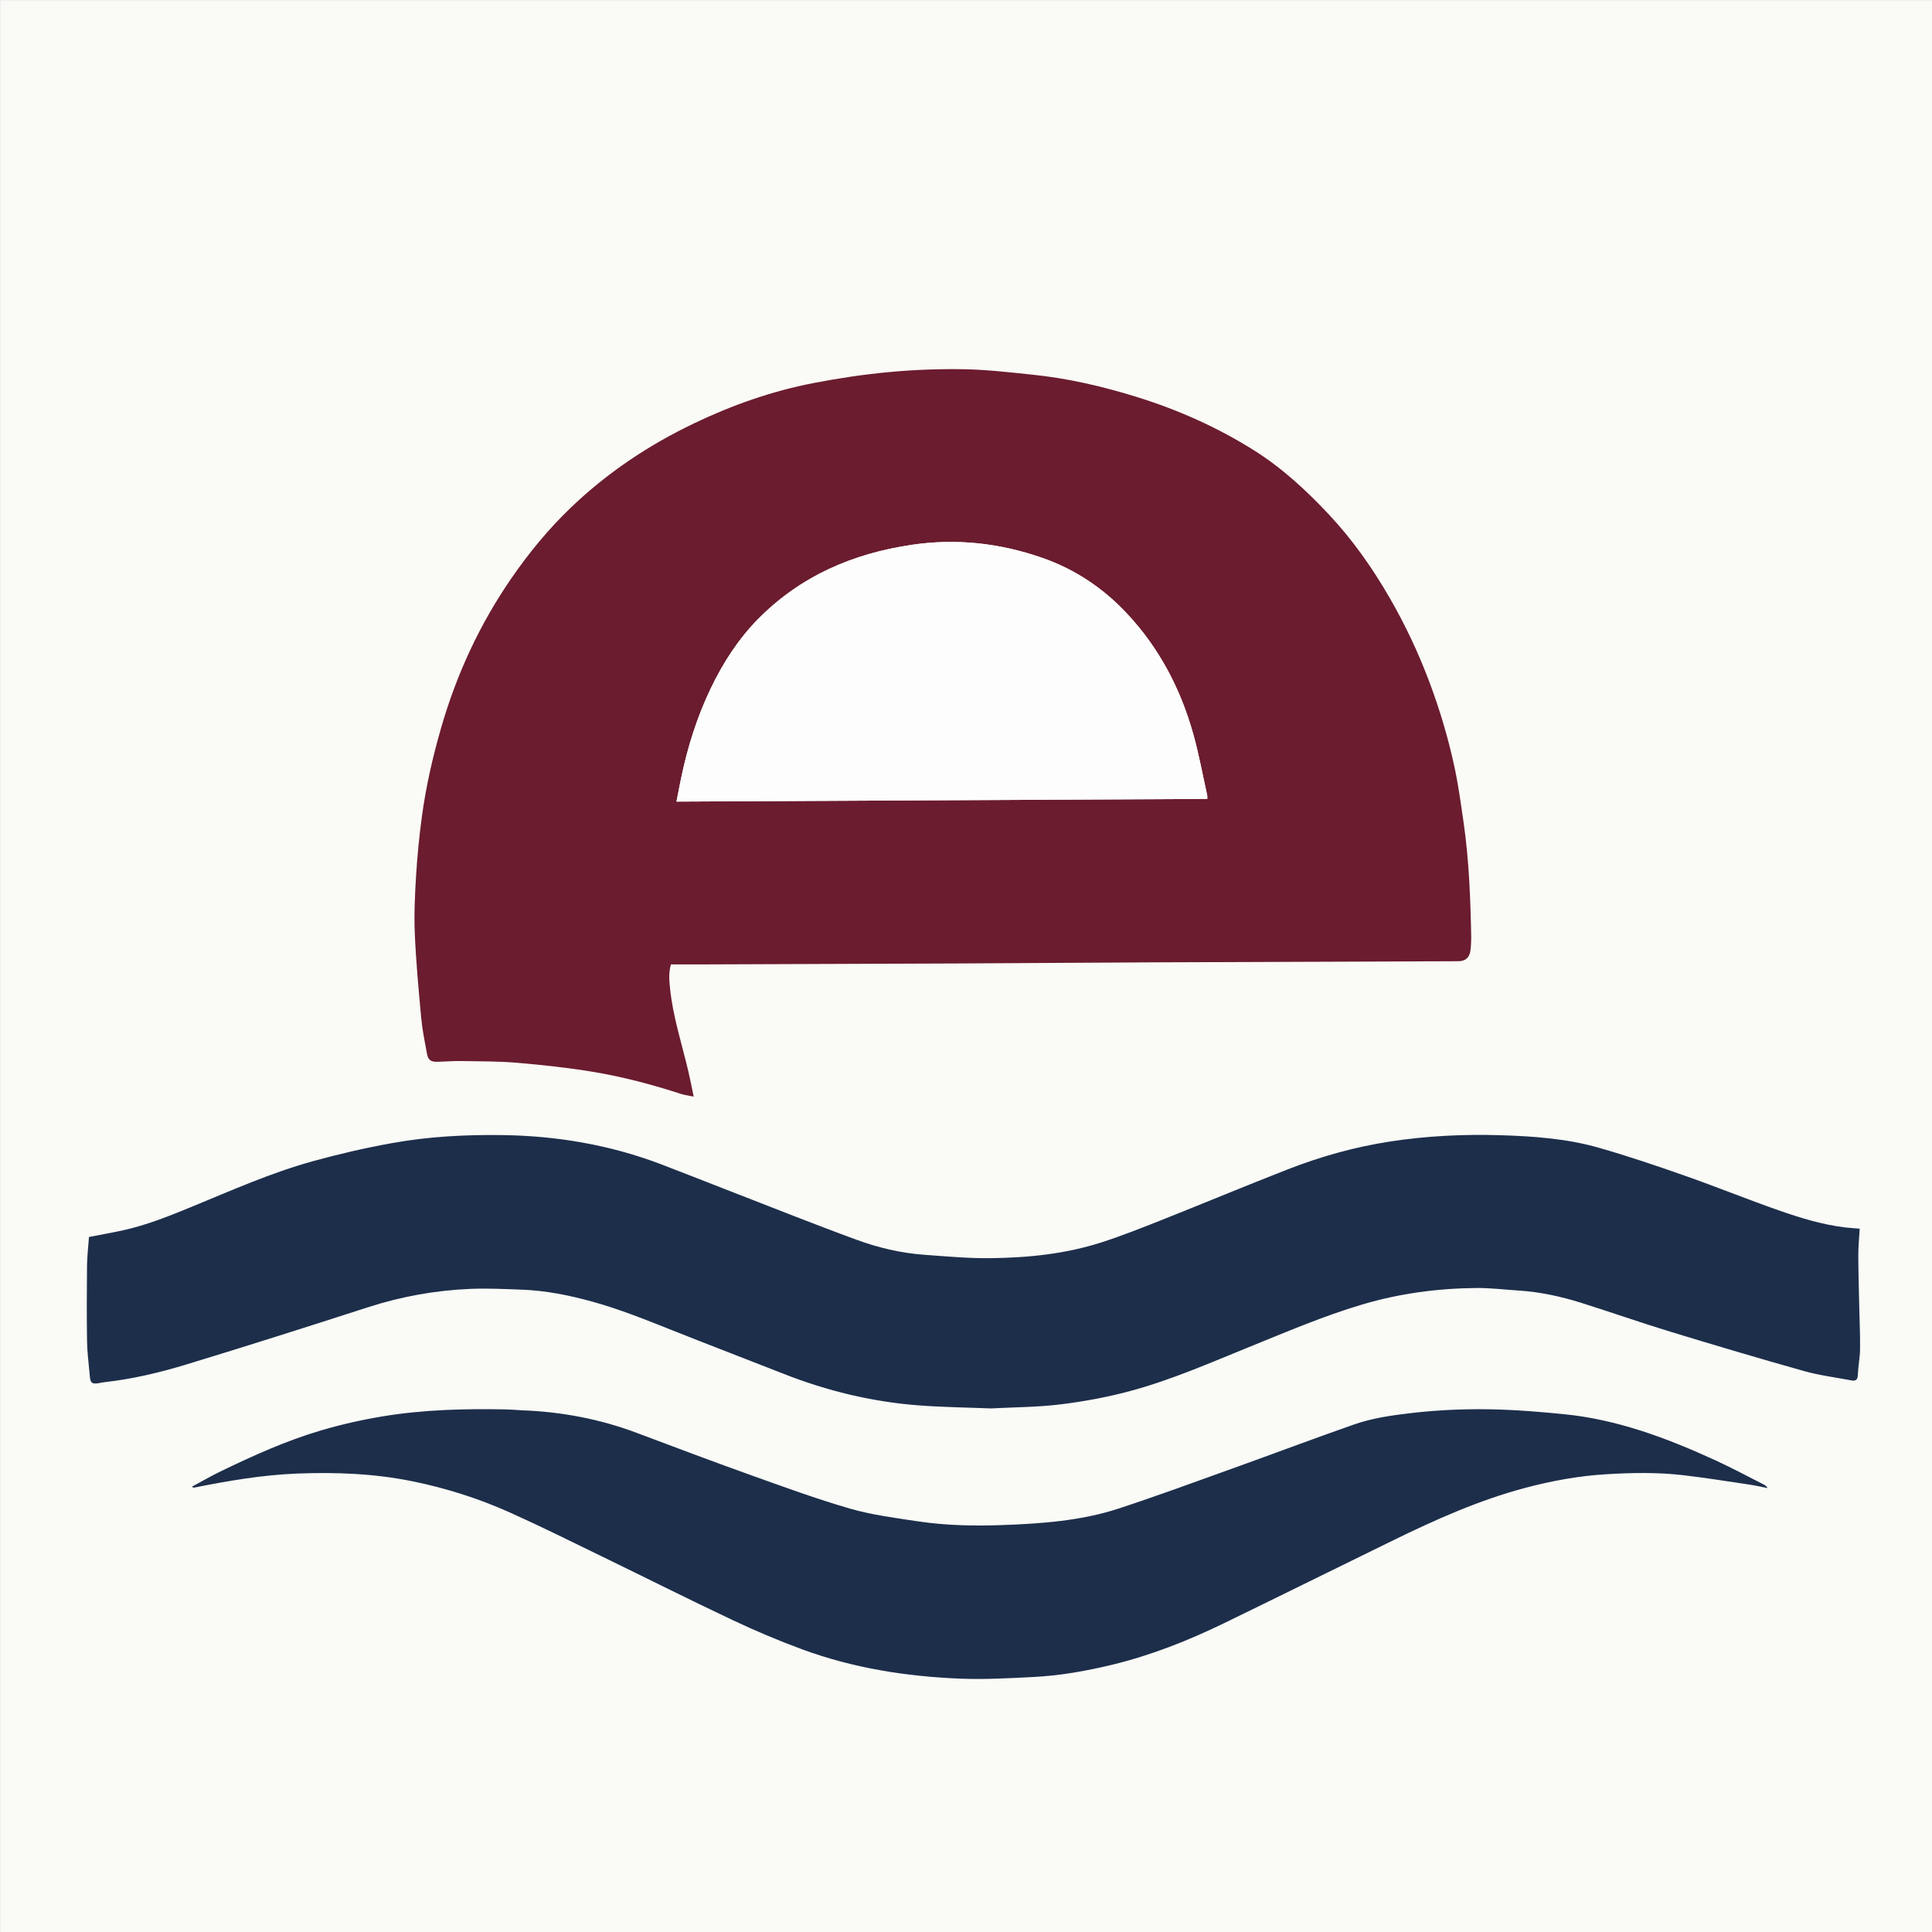
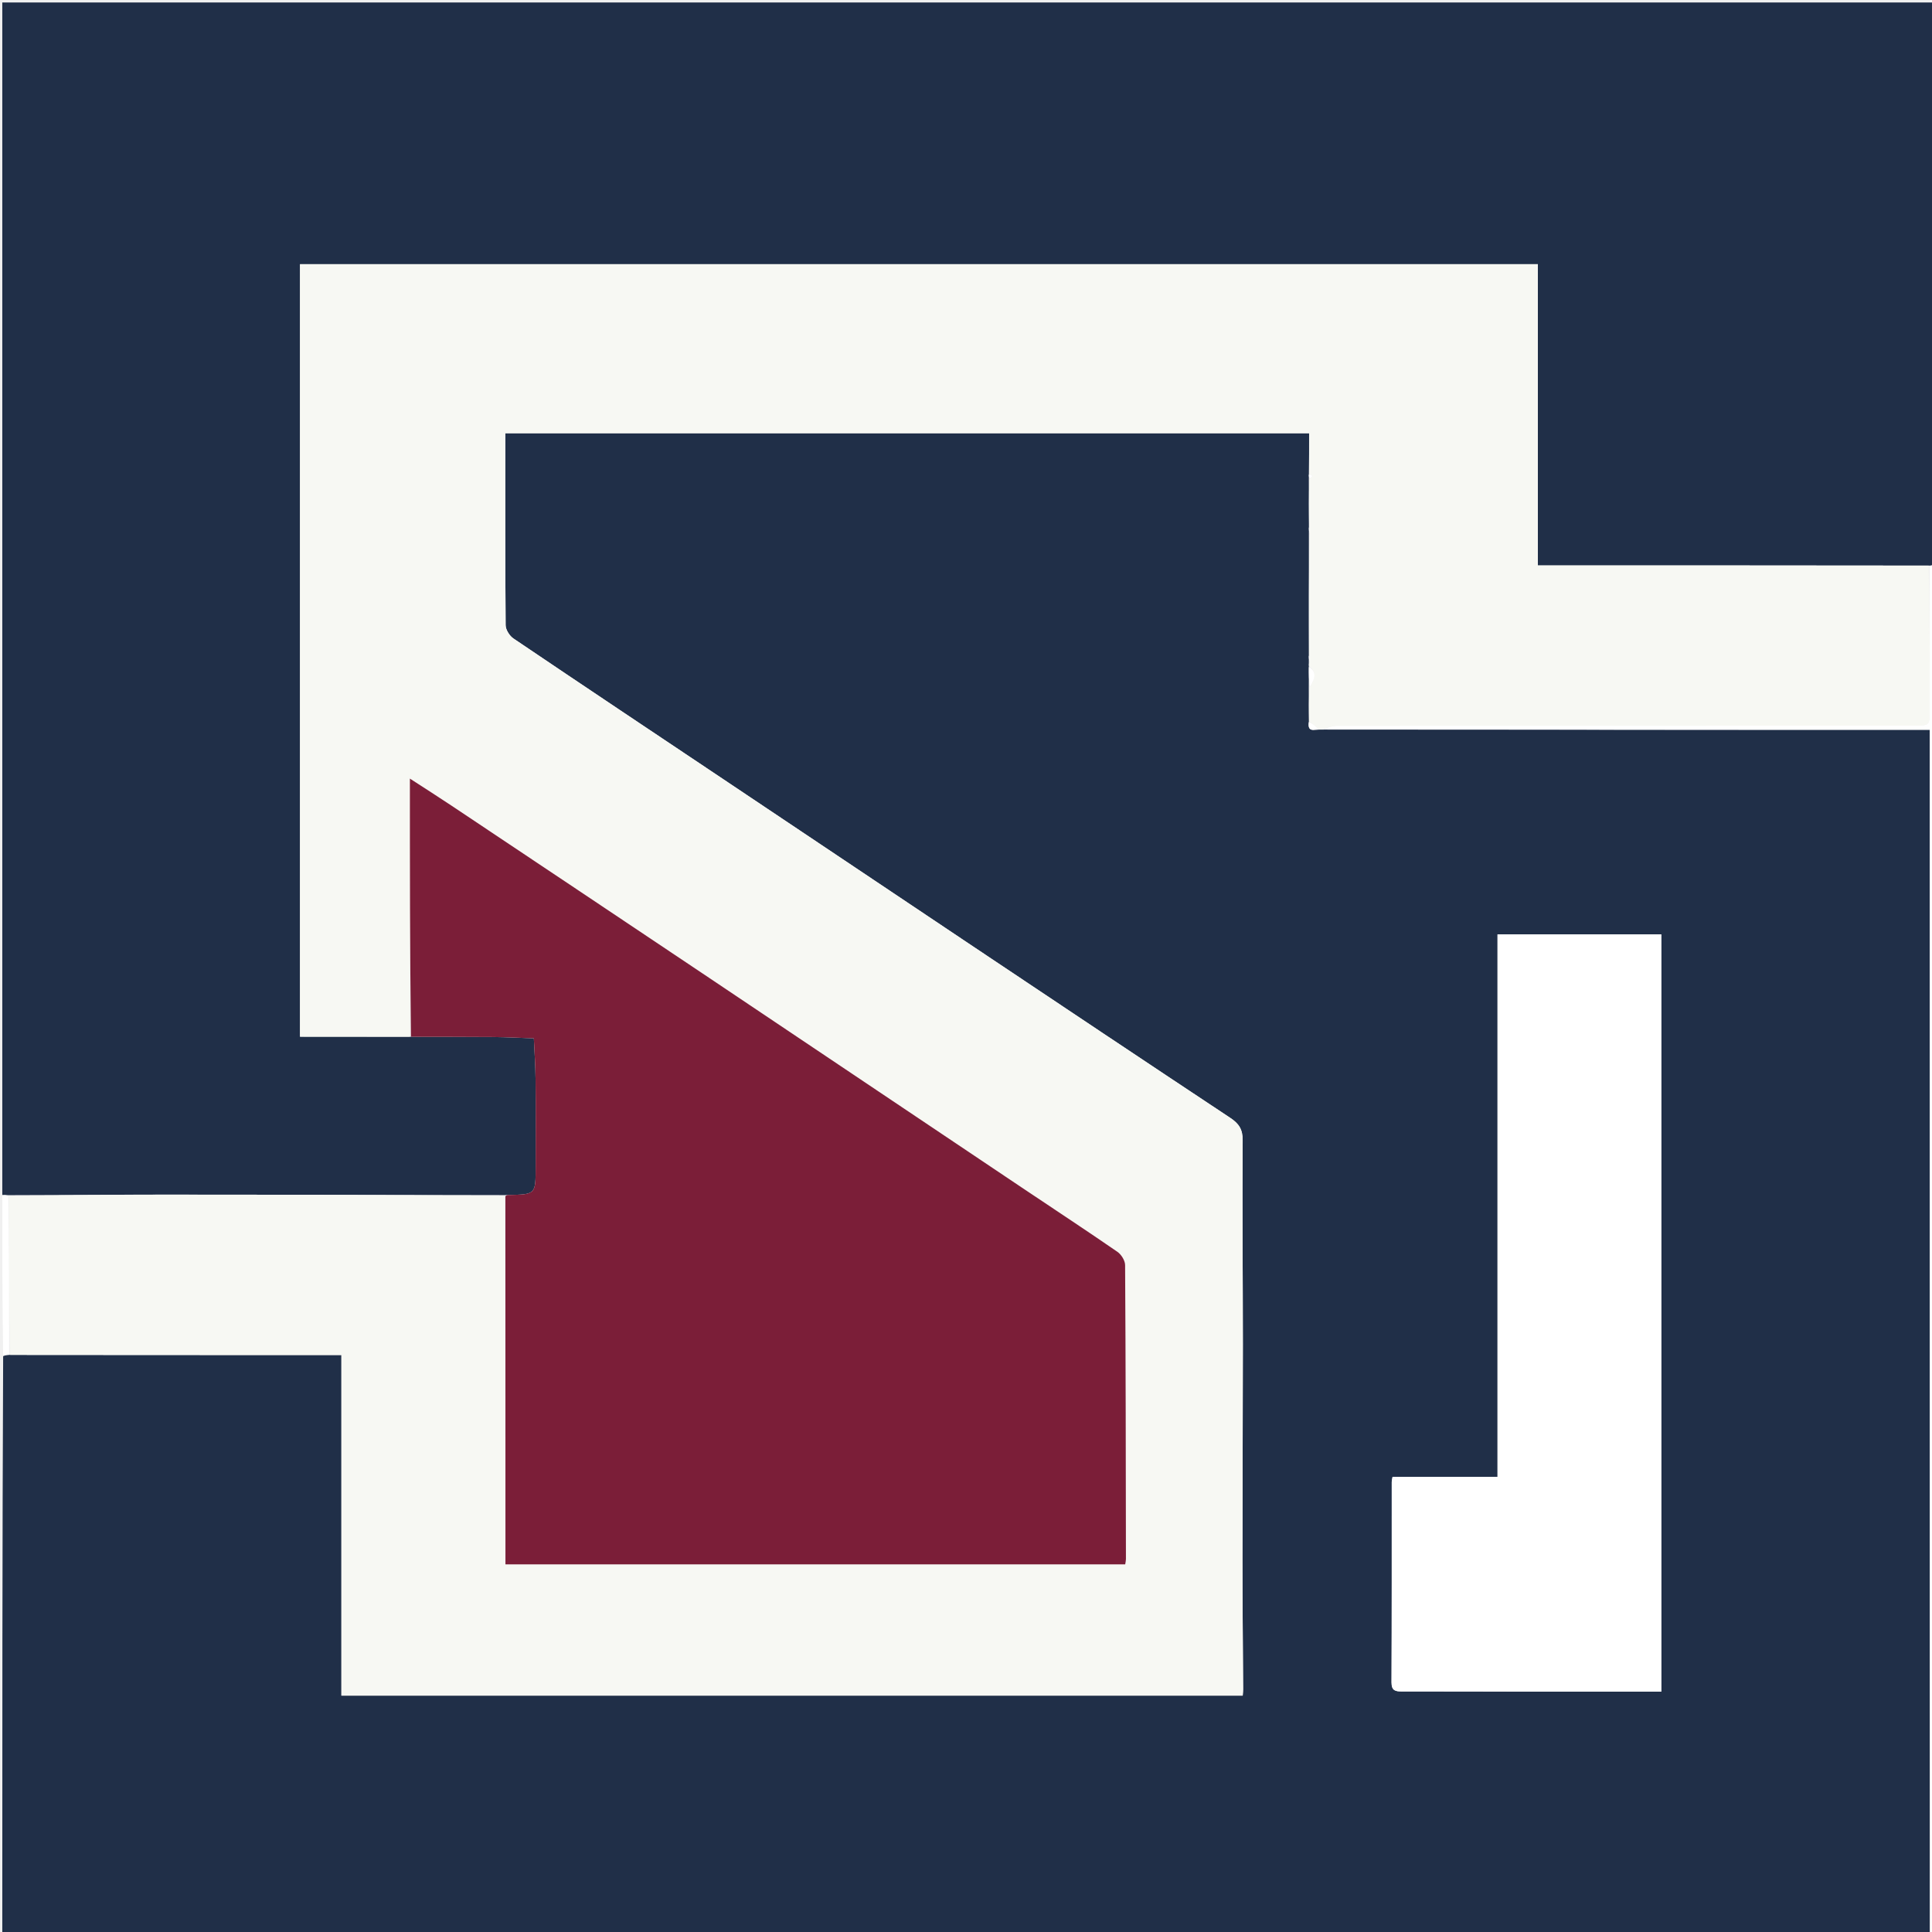
- <svg xmlns="http://www.w3.org/2000/svg" version="1.1" id="Layer_1" x="0px" y="0px" width="100%" viewBox="0 0 2000 2000" enable-background="new 0 0 2000 2000" xml:space="preserve">
-   <path fill="#FAFAF6" opacity="1" stroke="none" d=" M1288,2001  C858.667,2001 429.833,2001 1,2001  C1,1334.333 1,667.667 1,1  C667.667,1 1334.333,1 2001,1  C2001,667.667 2001,1334.333 2001,2001  C1763.5,2001 1526,2001 1288,2001 M1523.002,970.487  C1522.247,930.534 1520.779,890.617 1515.05,851.01  C1512.227,831.491 1509.554,811.89 1505.361,792.642  C1498.856,762.779 1490.097,733.523 1479.261,704.865  C1468.053,675.222 1454.596,646.691 1438.804,619.286  C1420.776,588 1400.076,558.563 1375.284,532.189  C1351.976,507.394 1327.039,484.366 1298.136,466.193  C1259.955,442.185 1219.058,424.011 1175.938,410.688  C1140.938,399.874 1105.416,391.64 1068.968,387.893  C1045.506,385.481 1021.982,382.668 998.447,382.249  C972.553,381.788 946.512,382.754 920.725,385.146  C894.312,387.596 867.938,391.544 841.887,396.591  C798.949,404.911 757.906,419.384 718.428,438.28  C671.339,460.819 628.455,489.476 590.736,525.667  C567.731,547.74 547.591,572.265 529.503,598.475  C496.681,646.035 472.746,697.727 456.705,753.262  C447.98,783.469 440.987,813.991 436.775,845.095  C434.056,865.176 432.037,885.395 430.786,905.618  C429.537,925.825 428.544,946.161 429.402,966.357  C430.643,995.561 433.35,1024.718 436.05,1053.837  C437.197,1066.206 439.744,1078.459 441.976,1090.707  C443.216,1097.514 446.012,1099.372 453.139,1099.16  C461.448,1098.913 469.761,1098.245 478.061,1098.389  C497.346,1098.726 516.702,1098.557 535.888,1100.219  C562.197,1102.499 588.535,1105.329 614.568,1109.673  C645.24,1114.791 675.336,1122.803 704.962,1132.417  C708.76,1133.65 712.817,1134.086 718.101,1135.167  C716.043,1125.408 714.476,1117.151 712.548,1108.979  C705.797,1080.361 696.54,1052.292 693.58,1022.847  C692.777,1014.856 692.077,1006.81 694.546,998.366  C704.537,998.366 714.023,998.395 723.508,998.361  C813.082,998.039 902.657,997.763 992.23,997.359  C1059.35,997.056 1126.469,996.497 1193.589,996.208  C1298.888,995.754 1404.188,995.435 1509.487,995.046  C1516.142,995.021 1520.364,992.261 1521.852,985.804  C1522.916,981.186 1522.668,976.265 1523.002,970.487 M1026.501,1457.974  C1050.244,1456.705 1074.14,1456.696 1097.684,1453.814  C1121.57,1450.889 1145.467,1446.482 1168.72,1440.315  C1211.52,1428.964 1252.075,1411.064 1293.031,1394.457  C1331.679,1378.786 1370.003,1362.341 1410.101,1350.425  C1448.73,1338.947 1488.166,1333.686 1528.277,1333.332  C1542.874,1333.203 1557.489,1335.014 1572.095,1335.95  C1594.218,1337.368 1615.749,1342.051 1636.806,1348.665  C1667.646,1358.354 1698.158,1369.103 1729.072,1378.543  C1775.108,1392.602 1821.263,1406.299 1867.599,1419.331  C1883.494,1423.801 1900.08,1425.821 1916.354,1428.938  C1920.685,1429.768 1922.987,1428.761 1923.193,1423.518  C1923.544,1414.564 1925.398,1405.654 1925.517,1396.711  C1925.71,1382.238 1924.993,1367.754 1924.69,1353.275  C1924.315,1335.351 1923.746,1317.427 1923.708,1299.503  C1923.689,1290.291 1924.641,1281.078 1925.151,1271.92  C1919.451,1271.442 1914.652,1271.194 1909.893,1270.616  C1886.093,1267.725 1863.288,1260.648 1840.834,1252.789  C1808.615,1241.511 1776.958,1228.628 1744.75,1217.316  C1715.149,1206.92 1685.386,1196.824 1655.239,1188.189  C1622.249,1178.739 1588.023,1176.256 1553.875,1175.195  C1515.304,1173.997 1476.834,1175.85 1438.579,1181.765  C1402.305,1187.374 1367.213,1197.217 1333.141,1210.505  C1289.67,1227.458 1246.609,1245.459 1203.242,1262.684  C1182.676,1270.854 1162.059,1279.038 1141.027,1285.864  C1103.368,1298.084 1064.247,1302.06 1024.911,1302.468  C1002.188,1302.703 979.412,1300.599 956.705,1298.94  C932.693,1297.186 909.227,1291.667 886.784,1283.443  C840.782,1266.585 795.286,1248.346 749.594,1230.642  C727.9,1222.237 706.285,1213.622 684.545,1205.337  C631.778,1185.227 577.015,1175.891 520.654,1175.049  C482.163,1174.475 443.801,1176.523 405.951,1183.322  C378.463,1188.26 351.13,1194.579 324.199,1201.993  C280.707,1213.966 239.504,1232.399 197.879,1249.516  C174.975,1258.935 152.028,1268.147 127.778,1273.524  C115.993,1276.137 104.085,1278.191 92.119,1280.52  C91.414,1290.429 90.209,1300.364 90.096,1310.311  C89.804,1336.109 89.754,1361.916 90.104,1387.713  C90.251,1398.498 91.506,1409.28 92.567,1420.033  C92.964,1424.061 93.037,1430.102 95.412,1431.46  C98.493,1433.222 103.734,1431.309 108.028,1430.833  C136.877,1427.632 165.079,1420.956 192.709,1412.551  C255.666,1393.398 318.39,1373.459 381.011,1353.228  C415.661,1342.033 451.08,1335.71 487.317,1334.219  C504.715,1333.503 522.199,1334.413 539.629,1335.015  C564.754,1335.883 589.242,1340.832 613.404,1347.514  C641.456,1355.271 668.389,1366.128 695.382,1376.881  C733.816,1392.193 772.482,1406.925 810.978,1422.083  C856.116,1439.854 902.8,1451.168 951.149,1454.846  C975.869,1456.726 1000.713,1456.99 1026.501,1457.974 M539.677,1459.932  C534.366,1459.621 529.059,1459.129 523.744,1459.028  C481.138,1458.212 438.565,1459.222 396.466,1466.167  C374.695,1469.758 352.995,1474.654 331.843,1480.916  C296.009,1491.526 261.962,1506.939 228.352,1523.186  C218.304,1528.043 208.643,1533.699 198.804,1538.988  C199.809,1539.974 200.431,1540.075 201.01,1539.959  C236.308,1532.908 271.784,1526.801 307.797,1525.408  C347.909,1523.857 387.89,1525.416 427.43,1533.509  C462.026,1540.589 495.52,1551.219 527.651,1565.629  C559.568,1579.943 590.902,1595.569 622.378,1610.855  C667.533,1632.784 712.378,1655.364 757.766,1676.798  C781.576,1688.041 805.908,1698.389 830.62,1707.466  C883.315,1726.821 938.276,1735.496 994.136,1737.729  C1019.186,1738.729 1044.38,1737.288 1069.463,1736.033  C1097.033,1734.653 1124.212,1729.87 1151.021,1723.398  C1191.584,1713.606 1230.184,1698.286 1267.624,1680.082  C1325.805,1651.793 1383.777,1623.073 1441.906,1594.676  C1486.067,1573.103 1530.841,1553.046 1578.543,1540.324  C1606.258,1532.933 1634.325,1527.807 1662.986,1526.099  C1689.628,1524.513 1716.293,1524.024 1742.828,1527.149  C1765.164,1529.779 1787.395,1533.324 1809.65,1536.621  C1816.392,1537.62 1823.058,1539.141 1829.758,1540.422  C1828.772,1538.594 1827.495,1537.629 1826.09,1536.919  C1809.427,1528.5 1792.982,1519.601 1776.023,1511.826  C1725.72,1488.767 1674.208,1469.344 1618.552,1463.923  C1596.737,1461.798 1574.855,1459.891 1552.961,1459.173  C1522.19,1458.163 1491.443,1459.254 1460.782,1462.823  C1440.706,1465.16 1420.694,1467.992 1401.659,1474.645  C1360.268,1489.109 1319.243,1504.615 1277.973,1519.427  C1238.121,1533.73 1198.385,1548.414 1158.163,1561.603  C1119.352,1574.33 1078.8,1577.24 1038.26,1578.733  C1008.784,1579.819 979.252,1579.277 950.04,1574.863  C926.466,1571.301 902.549,1568.284 879.755,1561.675  C844.643,1551.495 810.221,1538.844 775.767,1526.512  C736.791,1512.562 698.057,1497.93 659.302,1483.37  C621.018,1468.986 581.43,1461.449 539.677,1459.932 z" />
-   <path fill="#6B1C2E" opacity="1" stroke="none" d=" M1523.004,970.983  C1522.668,976.265 1522.916,981.186 1521.852,985.804  C1520.364,992.261 1516.142,995.021 1509.487,995.046  C1404.188,995.435 1298.888,995.754 1193.589,996.208  C1126.469,996.497 1059.35,997.056 992.23,997.359  C902.657,997.763 813.082,998.039 723.508,998.361  C714.023,998.395 704.537,998.366 694.546,998.366  C692.077,1006.81 692.777,1014.856 693.58,1022.847  C696.54,1052.292 705.797,1080.361 712.548,1108.979  C714.476,1117.151 716.043,1125.408 718.101,1135.167  C712.817,1134.086 708.76,1133.65 704.962,1132.417  C675.336,1122.803 645.24,1114.791 614.568,1109.673  C588.535,1105.329 562.197,1102.499 535.888,1100.219  C516.702,1098.557 497.346,1098.726 478.061,1098.389  C469.761,1098.245 461.448,1098.913 453.139,1099.16  C446.012,1099.372 443.216,1097.514 441.976,1090.707  C439.744,1078.459 437.197,1066.206 436.05,1053.837  C433.35,1024.718 430.643,995.561 429.402,966.357  C428.544,946.161 429.537,925.825 430.786,905.618  C432.037,885.395 434.056,865.176 436.775,845.095  C440.987,813.991 447.98,783.469 456.705,753.262  C472.746,697.727 496.681,646.035 529.503,598.475  C547.591,572.265 567.731,547.74 590.736,525.667  C628.455,489.476 671.339,460.819 718.428,438.28  C757.906,419.384 798.949,404.911 841.887,396.591  C867.938,391.544 894.312,387.596 920.725,385.146  C946.512,382.754 972.553,381.788 998.447,382.249  C1021.982,382.668 1045.506,385.481 1068.968,387.893  C1105.416,391.64 1140.938,399.874 1175.938,410.688  C1219.058,424.011 1259.955,442.185 1298.136,466.193  C1327.039,484.366 1351.976,507.394 1375.284,532.189  C1400.076,558.563 1420.776,588 1438.804,619.286  C1454.596,646.691 1468.053,675.222 1479.261,704.865  C1490.097,733.523 1498.856,762.779 1505.361,792.642  C1509.554,811.89 1512.227,831.491 1515.05,851.01  C1520.779,890.617 1522.247,930.534 1523.004,970.983 M784.535,641.034  C764.191,661.805 748.672,685.861 736.086,711.943  C721.732,741.689 711.909,772.927 705.153,805.182  C703.495,813.099 702.009,821.051 700.284,829.799  C884.01,828.871 1066.776,827.949 1249.77,827.025  C1249.77,825.44 1249.948,824.435 1249.744,823.515  C1245.055,802.455 1241.208,781.158 1235.421,760.402  C1222.287,713.293 1200.153,670.869 1166.47,634.948  C1141.818,608.658 1112.513,589.097 1078.53,577.331  C1034.803,562.191 989.954,557.142 943.781,563.999  C882.786,573.057 828.862,596.177 784.535,641.034 z" />
-   <path fill="#1C2E4A" opacity="1" stroke="none" d=" M1026.001,1457.979  C1000.713,1456.99 975.869,1456.726 951.149,1454.846  C902.8,1451.168 856.116,1439.854 810.978,1422.083  C772.482,1406.925 733.816,1392.193 695.382,1376.881  C668.389,1366.128 641.456,1355.271 613.404,1347.514  C589.242,1340.832 564.754,1335.883 539.629,1335.015  C522.199,1334.413 504.715,1333.503 487.317,1334.219  C451.08,1335.71 415.661,1342.033 381.011,1353.228  C318.39,1373.459 255.666,1393.398 192.709,1412.551  C165.079,1420.956 136.877,1427.632 108.028,1430.833  C103.734,1431.309 98.493,1433.222 95.412,1431.46  C93.037,1430.102 92.964,1424.061 92.567,1420.033  C91.506,1409.28 90.251,1398.498 90.104,1387.713  C89.754,1361.916 89.804,1336.109 90.096,1310.311  C90.209,1300.364 91.414,1290.429 92.119,1280.52  C104.085,1278.191 115.993,1276.137 127.778,1273.524  C152.028,1268.147 174.975,1258.935 197.879,1249.516  C239.504,1232.399 280.707,1213.966 324.199,1201.993  C351.13,1194.579 378.463,1188.26 405.951,1183.322  C443.801,1176.523 482.163,1174.475 520.654,1175.049  C577.015,1175.891 631.778,1185.227 684.545,1205.337  C706.285,1213.622 727.9,1222.237 749.594,1230.642  C795.286,1248.346 840.782,1266.585 886.784,1283.443  C909.227,1291.667 932.693,1297.186 956.705,1298.94  C979.412,1300.599 1002.188,1302.703 1024.911,1302.468  C1064.247,1302.06 1103.368,1298.084 1141.027,1285.864  C1162.059,1279.038 1182.676,1270.854 1203.242,1262.684  C1246.609,1245.459 1289.67,1227.458 1333.141,1210.505  C1367.213,1197.217 1402.305,1187.374 1438.579,1181.765  C1476.834,1175.85 1515.304,1173.997 1553.875,1175.195  C1588.023,1176.256 1622.249,1178.739 1655.239,1188.189  C1685.386,1196.824 1715.149,1206.92 1744.75,1217.316  C1776.958,1228.628 1808.615,1241.511 1840.834,1252.789  C1863.288,1260.648 1886.093,1267.725 1909.893,1270.616  C1914.652,1271.194 1919.451,1271.442 1925.151,1271.92  C1924.641,1281.078 1923.689,1290.291 1923.708,1299.503  C1923.746,1317.427 1924.315,1335.351 1924.69,1353.275  C1924.993,1367.754 1925.71,1382.238 1925.517,1396.711  C1925.398,1405.654 1923.544,1414.564 1923.193,1423.518  C1922.987,1428.761 1920.685,1429.768 1916.354,1428.938  C1900.08,1425.821 1883.494,1423.801 1867.599,1419.331  C1821.263,1406.299 1775.108,1392.602 1729.072,1378.543  C1698.158,1369.103 1667.646,1358.354 1636.806,1348.665  C1615.749,1342.051 1594.218,1337.368 1572.095,1335.95  C1557.489,1335.014 1542.874,1333.203 1528.277,1333.332  C1488.166,1333.686 1448.73,1338.947 1410.101,1350.425  C1370.003,1362.341 1331.679,1378.786 1293.031,1394.457  C1252.075,1411.064 1211.52,1428.964 1168.72,1440.315  C1145.467,1446.482 1121.57,1450.889 1097.684,1453.814  C1074.14,1456.696 1050.244,1456.705 1026.001,1457.979 z" />
-   <path fill="#1C2E4A" opacity="1" stroke="none" d=" M540.152,1459.943  C581.43,1461.449 621.018,1468.986 659.302,1483.37  C698.057,1497.93 736.791,1512.562 775.767,1526.512  C810.221,1538.844 844.643,1551.495 879.755,1561.675  C902.549,1568.284 926.466,1571.301 950.04,1574.863  C979.252,1579.277 1008.784,1579.819 1038.26,1578.733  C1078.8,1577.24 1119.352,1574.33 1158.163,1561.603  C1198.385,1548.414 1238.121,1533.73 1277.973,1519.427  C1319.243,1504.615 1360.268,1489.109 1401.659,1474.645  C1420.694,1467.992 1440.706,1465.16 1460.782,1462.823  C1491.443,1459.254 1522.19,1458.163 1552.961,1459.173  C1574.855,1459.891 1596.737,1461.798 1618.552,1463.923  C1674.208,1469.344 1725.72,1488.767 1776.023,1511.826  C1792.982,1519.601 1809.427,1528.5 1826.09,1536.919  C1827.495,1537.629 1828.772,1538.594 1829.758,1540.422  C1823.058,1539.141 1816.392,1537.62 1809.65,1536.621  C1787.395,1533.324 1765.164,1529.779 1742.828,1527.149  C1716.293,1524.024 1689.628,1524.513 1662.986,1526.099  C1634.325,1527.807 1606.258,1532.933 1578.543,1540.324  C1530.841,1553.046 1486.067,1573.103 1441.906,1594.676  C1383.777,1623.073 1325.805,1651.793 1267.624,1680.082  C1230.184,1698.286 1191.584,1713.606 1151.021,1723.398  C1124.212,1729.87 1097.033,1734.653 1069.463,1736.033  C1044.38,1737.288 1019.186,1738.729 994.136,1737.729  C938.276,1735.496 883.315,1726.821 830.62,1707.466  C805.908,1698.389 781.576,1688.041 757.766,1676.798  C712.378,1655.364 667.533,1632.784 622.378,1610.855  C590.902,1595.569 559.568,1579.943 527.651,1565.629  C495.52,1551.219 462.026,1540.589 427.43,1533.509  C387.89,1525.416 347.909,1523.857 307.797,1525.408  C271.784,1526.801 236.308,1532.908 201.01,1539.959  C200.431,1540.075 199.809,1539.974 198.804,1538.988  C208.643,1533.699 218.304,1528.043 228.352,1523.186  C261.962,1506.939 296.009,1491.526 331.843,1480.916  C352.995,1474.654 374.695,1469.758 396.466,1466.167  C438.565,1459.222 481.138,1458.212 523.744,1459.028  C529.059,1459.129 534.366,1459.621 540.152,1459.943 z" />
-   <path fill="#FDFDFD" opacity="1" stroke="none" d=" M784.771,640.771  C828.862,596.177 882.786,573.057 943.781,563.999  C989.954,557.142 1034.803,562.191 1078.53,577.331  C1112.513,589.097 1141.818,608.658 1166.47,634.948  C1200.153,670.869 1222.287,713.293 1235.421,760.402  C1241.208,781.158 1245.055,802.455 1249.744,823.515  C1249.948,824.435 1249.77,825.44 1249.77,827.025  C1066.776,827.949 884.01,828.871 700.284,829.799  C702.009,821.051 703.495,813.099 705.153,805.182  C711.909,772.927 721.732,741.689 736.086,711.943  C748.672,685.861 764.191,661.805 784.771,640.771 z" />
+ <svg xmlns="http://www.w3.org/2000/svg" version="1.1" id="Layer_1" x="0px" y="0px" width="100%" viewBox="0 0 844 844" enable-background="new 0 0 844 844" xml:space="preserve">
+   <path fill="#202F48" opacity="1" stroke="none" d=" M843,845  C562.442,845 281.883,845 1,845  C1,760.974 1,676.948 1.376,592.461  C2.498,591.943 3.244,591.886 4.456,591.886  C52.848,591.943 100.773,591.943 149.145,591.943  C149.145,641.968 149.145,691.373 149.145,740.749  C280.633,740.749 411.671,740.749 542.882,740.749  C542.961,739.555 543.065,738.75 543.061,737.945  C542.965,718.973 542.77,700.002 542.77,681.03  C542.769,649.72 542.951,618.411 542.948,587.102  C542.945,557.464 542.656,527.824 542.868,498.189  C542.902,493.354 541.224,490.846 537.42,488.326  C499.981,463.519 462.645,438.558 425.308,413.598  C388.809,389.198 352.348,364.741 315.862,340.321  C285.324,319.882 254.748,299.5 224.302,278.925  C222.586,277.765 220.902,275.088 220.886,273.104  C220.665,245.285 220.736,217.464 220.736,189.27  C337.624,189.27 454.463,189.27 571.893,189.27  C571.893,195.425 571.893,201.207 571.784,207.321  C571.748,208.105 571.821,208.557 571.767,209.463  C571.73,216.608 571.821,223.299 571.802,230.36  C571.765,231.49 571.838,232.25 571.79,233.464  C571.739,251.275 571.811,268.632 571.77,286.358  C571.734,287.489 571.81,288.25 571.761,289.333  C571.719,290.099 571.802,290.544 571.772,291.428  C571.731,294.583 571.803,297.298 571.743,300.462  C571.706,305.604 571.801,310.297 571.784,315.401  C571.134,319.773 573.782,318.868 576.322,318.736  C577.11,318.768 577.564,318.704 578.478,318.727  C666.858,318.814 754.778,318.814 843,318.814  C843,494.509 843,669.755 843,845 M670.5,738.999  C688.936,738.999 707.373,738.999 725.736,738.999  C725.736,628.089 725.736,518.044 725.736,408.19  C701.76,408.19 678.19,408.19 654.202,408.19  C654.202,487.301 654.202,566.02 654.202,645.174  C638.685,645.174 623.585,645.174 608.34,645.174  C608.176,646.201 607.989,646.826 607.989,647.452  C607.971,676.616 608.03,705.781 607.893,734.945  C607.876,738.652 609.672,738.917 612.51,738.914  C631.507,738.896 650.503,738.961 670.5,738.999 z" />
+   <path fill="#202F48" opacity="1" stroke="none" d=" M1,522  C1,348.379 1,174.758 1,1.069  C282.213,1.069 563.427,1.069 845,1.069  C845,82.691 845,164.383 844.665,246.538  C843.889,247.054 843.448,247.106 842.543,247.082  C785.496,247.007 728.913,247.007 671.821,247.007  C671.821,202.764 671.821,159.057 671.821,115.421  C491.291,115.421 311.271,115.421 131.059,115.421  C131.059,227.979 131.059,340.196 131.059,452.889  C147.189,452.889 163.128,452.889 179.527,452.929  C191.79,452.979 203.594,452.926 215.397,453.027  C221.337,453.077 227.274,453.407 233.213,453.611  C233.475,459.525 233.911,465.437 233.964,471.353  C234.08,484.153 234,496.955 234,509.756  C234,521.779 234,521.778 222.257,522.034  C221.759,522.045 221.262,522.093 220.312,522.08  C170.386,521.981 120.912,521.884 71.438,521.887  C48.955,521.889 26.472,522.087 3.623,522.109  C2.505,522.014 1.752,522.007 1,522 z" />
+   <path fill="#FFFFFF" opacity="1" stroke="none" d=" M843.006,247.158  C843.448,247.106 843.889,247.054 844.665,247.001  C845,444.833 845.002,642.667 844.959,840.5  C844.958,842 844.333,843.5 843.5,845  C843,669.755 843,494.509 843,318.814  C754.778,318.814 666.858,318.814 578.652,318.392  C580.432,317.648 582.496,317.046 584.562,317.045  C668.326,316.998 752.091,317.005 835.856,317.003  C842.989,317.003 842.995,316.997 842.997,309.99  C843.003,289.046 843.003,268.102 843.006,247.158 z" />
+   <path fill="#FFFFFF" opacity="1" stroke="none" d=" M1,522.469  C1.752,522.007 2.505,522.014 3.624,522.565  C3.991,546.016 3.99,568.923 3.99,591.83  C3.244,591.886 2.498,591.943 1.376,592  C1,568.979 1,545.958 1,522.469 z" />
+   <path fill="#F7F8F3" opacity="1" stroke="none" d=" M4.456,591.886  C3.99,568.923 3.991,546.016 3.99,522.653  C26.472,522.087 48.955,521.889 71.438,521.887  C120.912,521.884 170.386,521.981 220.333,522.54  C220.807,576.451 220.807,629.858 220.807,683.401  C311.485,683.401 401.481,683.401 491.548,683.401  C491.693,682.389 491.867,681.743 491.866,681.098  C491.803,638.284 491.772,595.469 491.505,552.656  C491.493,550.679 489.831,548.026 488.132,546.855  C474.723,537.608 461.105,528.663 447.574,519.591  C400.64,488.121 353.731,456.614 306.783,425.166  C270.321,400.742 233.822,376.374 197.322,352.006  C191.583,348.175 185.753,344.479 179.067,340.138  C179.067,378.432 179.067,415.661 179.067,452.889  C163.128,452.889 147.189,452.889 131.059,452.889  C131.059,340.196 131.059,227.979 131.059,115.421  C311.271,115.421 491.291,115.421 671.821,115.421  C671.821,159.057 671.821,202.764 671.821,247.007  C728.913,247.007 785.496,247.007 842.543,247.082  C843.003,268.102 843.003,289.046 842.997,309.99  C842.995,316.997 842.989,317.003 835.856,317.003  C752.091,317.005 668.326,316.998 584.562,317.045  C582.496,317.046 580.432,317.648 578.192,318.305  C577.564,318.704 577.11,318.768 576.213,318.443  C574.478,317.032 573.187,316.011 571.896,314.99  C571.801,310.297 571.706,305.604 572.116,300.346  C574.378,296.683 575.498,293.637 571.886,290.989  C571.802,290.544 571.719,290.099 572.082,289.261  C572.313,287.908 572.098,286.948 571.883,285.988  C571.811,268.632 571.739,251.275 572.108,233.391  C572.336,231.907 572.124,230.949 571.912,229.991  C571.821,223.299 571.73,216.608 572.046,209.408  C572.749,208.585 573.045,208.269 573.34,207.954  C572.858,207.633 572.376,207.311 571.893,206.99  C571.893,201.207 571.893,195.425 571.893,189.27  C454.463,189.27 337.624,189.27 220.736,189.27  C220.736,217.464 220.665,245.285 220.886,273.104  C220.902,275.088 222.586,277.765 224.302,278.925  C254.748,299.5 285.324,319.882 315.862,340.321  C352.348,364.741 388.809,389.198 425.308,413.598  C462.645,438.558 499.981,463.519 537.42,488.326  C541.224,490.846 542.902,493.354 542.868,498.189  C542.656,527.824 542.945,557.464 542.948,587.102  C542.951,618.411 542.769,649.72 542.77,681.03  C542.77,700.002 542.965,718.973 543.061,737.945  C543.065,738.75 542.961,739.555 542.882,740.749  C411.671,740.749 280.633,740.749 149.145,740.749  C149.145,691.373 149.145,641.968 149.145,591.943  C100.773,591.943 52.848,591.943 4.456,591.886 z" />
+   <path fill="#FFFFFF" opacity="1" stroke="none" d=" M670,738.999  C650.503,738.961 631.507,738.896 612.51,738.914  C609.672,738.917 607.876,738.652 607.893,734.945  C608.03,705.781 607.971,676.616 607.989,647.452  C607.989,646.826 608.176,646.201 608.34,645.174  C623.585,645.174 638.685,645.174 654.202,645.174  C654.202,566.02 654.202,487.301 654.202,408.19  C678.19,408.19 701.76,408.19 725.736,408.19  C725.736,518.044 725.736,628.089 725.736,738.999  C707.373,738.999 688.936,738.999 670,738.999 z" />
+   <path fill="#FFFFFF" opacity="1" stroke="none" d=" M571.772,291.428  C575.498,293.637 574.378,296.683 572.248,299.897  C571.803,297.298 571.731,294.583 571.772,291.428 z" />
+   <path fill="#FFFFFF" opacity="1" stroke="none" d=" M571.784,315.401  C573.187,316.011 574.478,317.032 575.879,318.346  C573.782,318.868 571.134,319.773 571.784,315.401 z" />
+   <path fill="#FFFFFF" opacity="1" stroke="none" d=" M571.802,230.36  C572.124,230.949 572.336,231.907 572.23,232.937  C571.838,232.25 571.765,231.49 571.802,230.36 z" />
+   <path fill="#FFFFFF" opacity="1" stroke="none" d=" M571.77,286.358  C572.098,286.948 572.313,287.908 572.207,288.94  C571.81,288.25 571.734,287.489 571.77,286.358 z" />
+   <path fill="#FFFFFF" opacity="1" stroke="none" d=" M571.784,207.321  C572.376,207.311 572.858,207.633 573.34,207.954  C573.045,208.269 572.749,208.585 572.174,208.955  C571.821,208.557 571.748,208.105 571.784,207.321 z" />
+   <path fill="#7B1E38" opacity="1" stroke="none" d=" M179.527,452.929  C179.067,415.661 179.067,378.432 179.067,340.138  C185.753,344.479 191.583,348.175 197.322,352.006  C233.822,376.374 270.321,400.742 306.783,425.166  C353.731,456.614 400.64,488.121 447.574,519.591  C461.105,528.663 474.723,537.608 488.132,546.855  C489.831,548.026 491.493,550.679 491.505,552.656  C491.772,595.469 491.803,638.284 491.866,681.098  C491.867,681.743 491.693,682.389 491.548,683.401  C401.481,683.401 311.485,683.401 220.807,683.401  C220.807,629.858 220.807,576.451 220.785,522.584  C221.262,522.093 221.759,522.045 222.257,522.034  C234,521.778 234,521.779 234,509.756  C234,496.955 234.08,484.153 233.964,471.353  C233.911,465.437 233.475,459.525 233.213,453.611  C227.274,453.407 221.337,453.077 215.397,453.027  C203.594,452.926 191.79,452.979 179.527,452.929 z" />
</svg>
